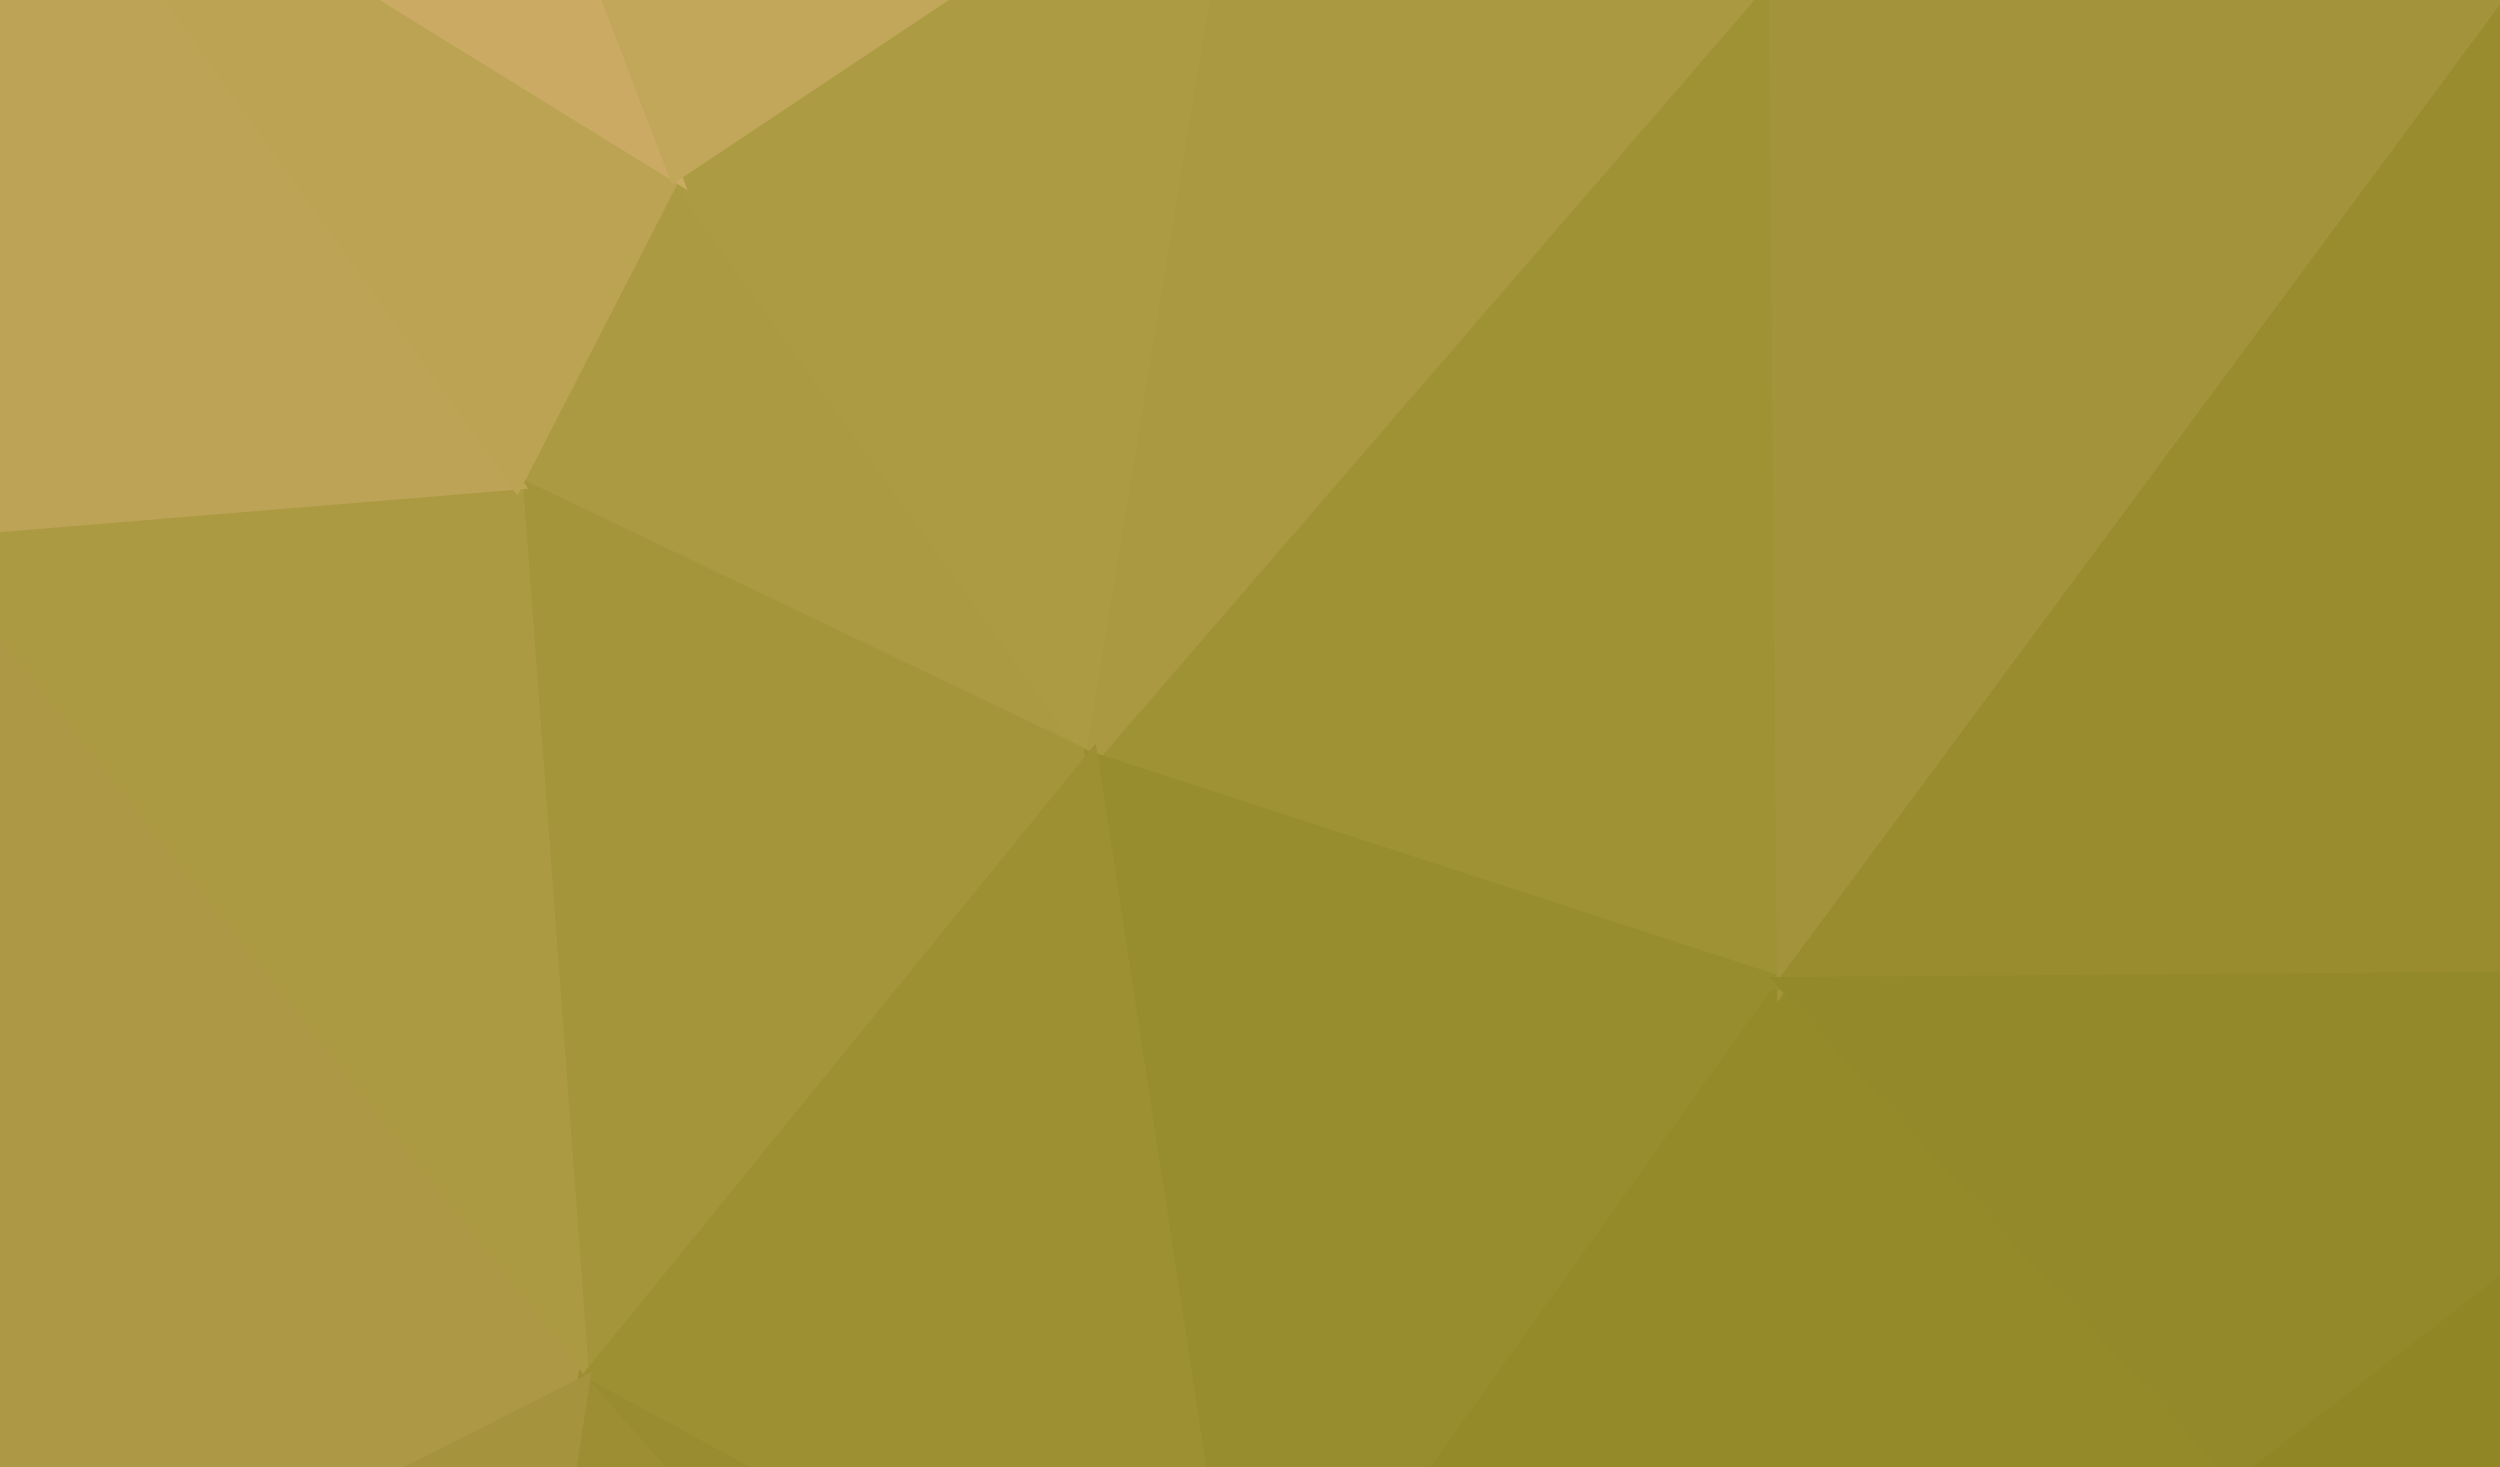
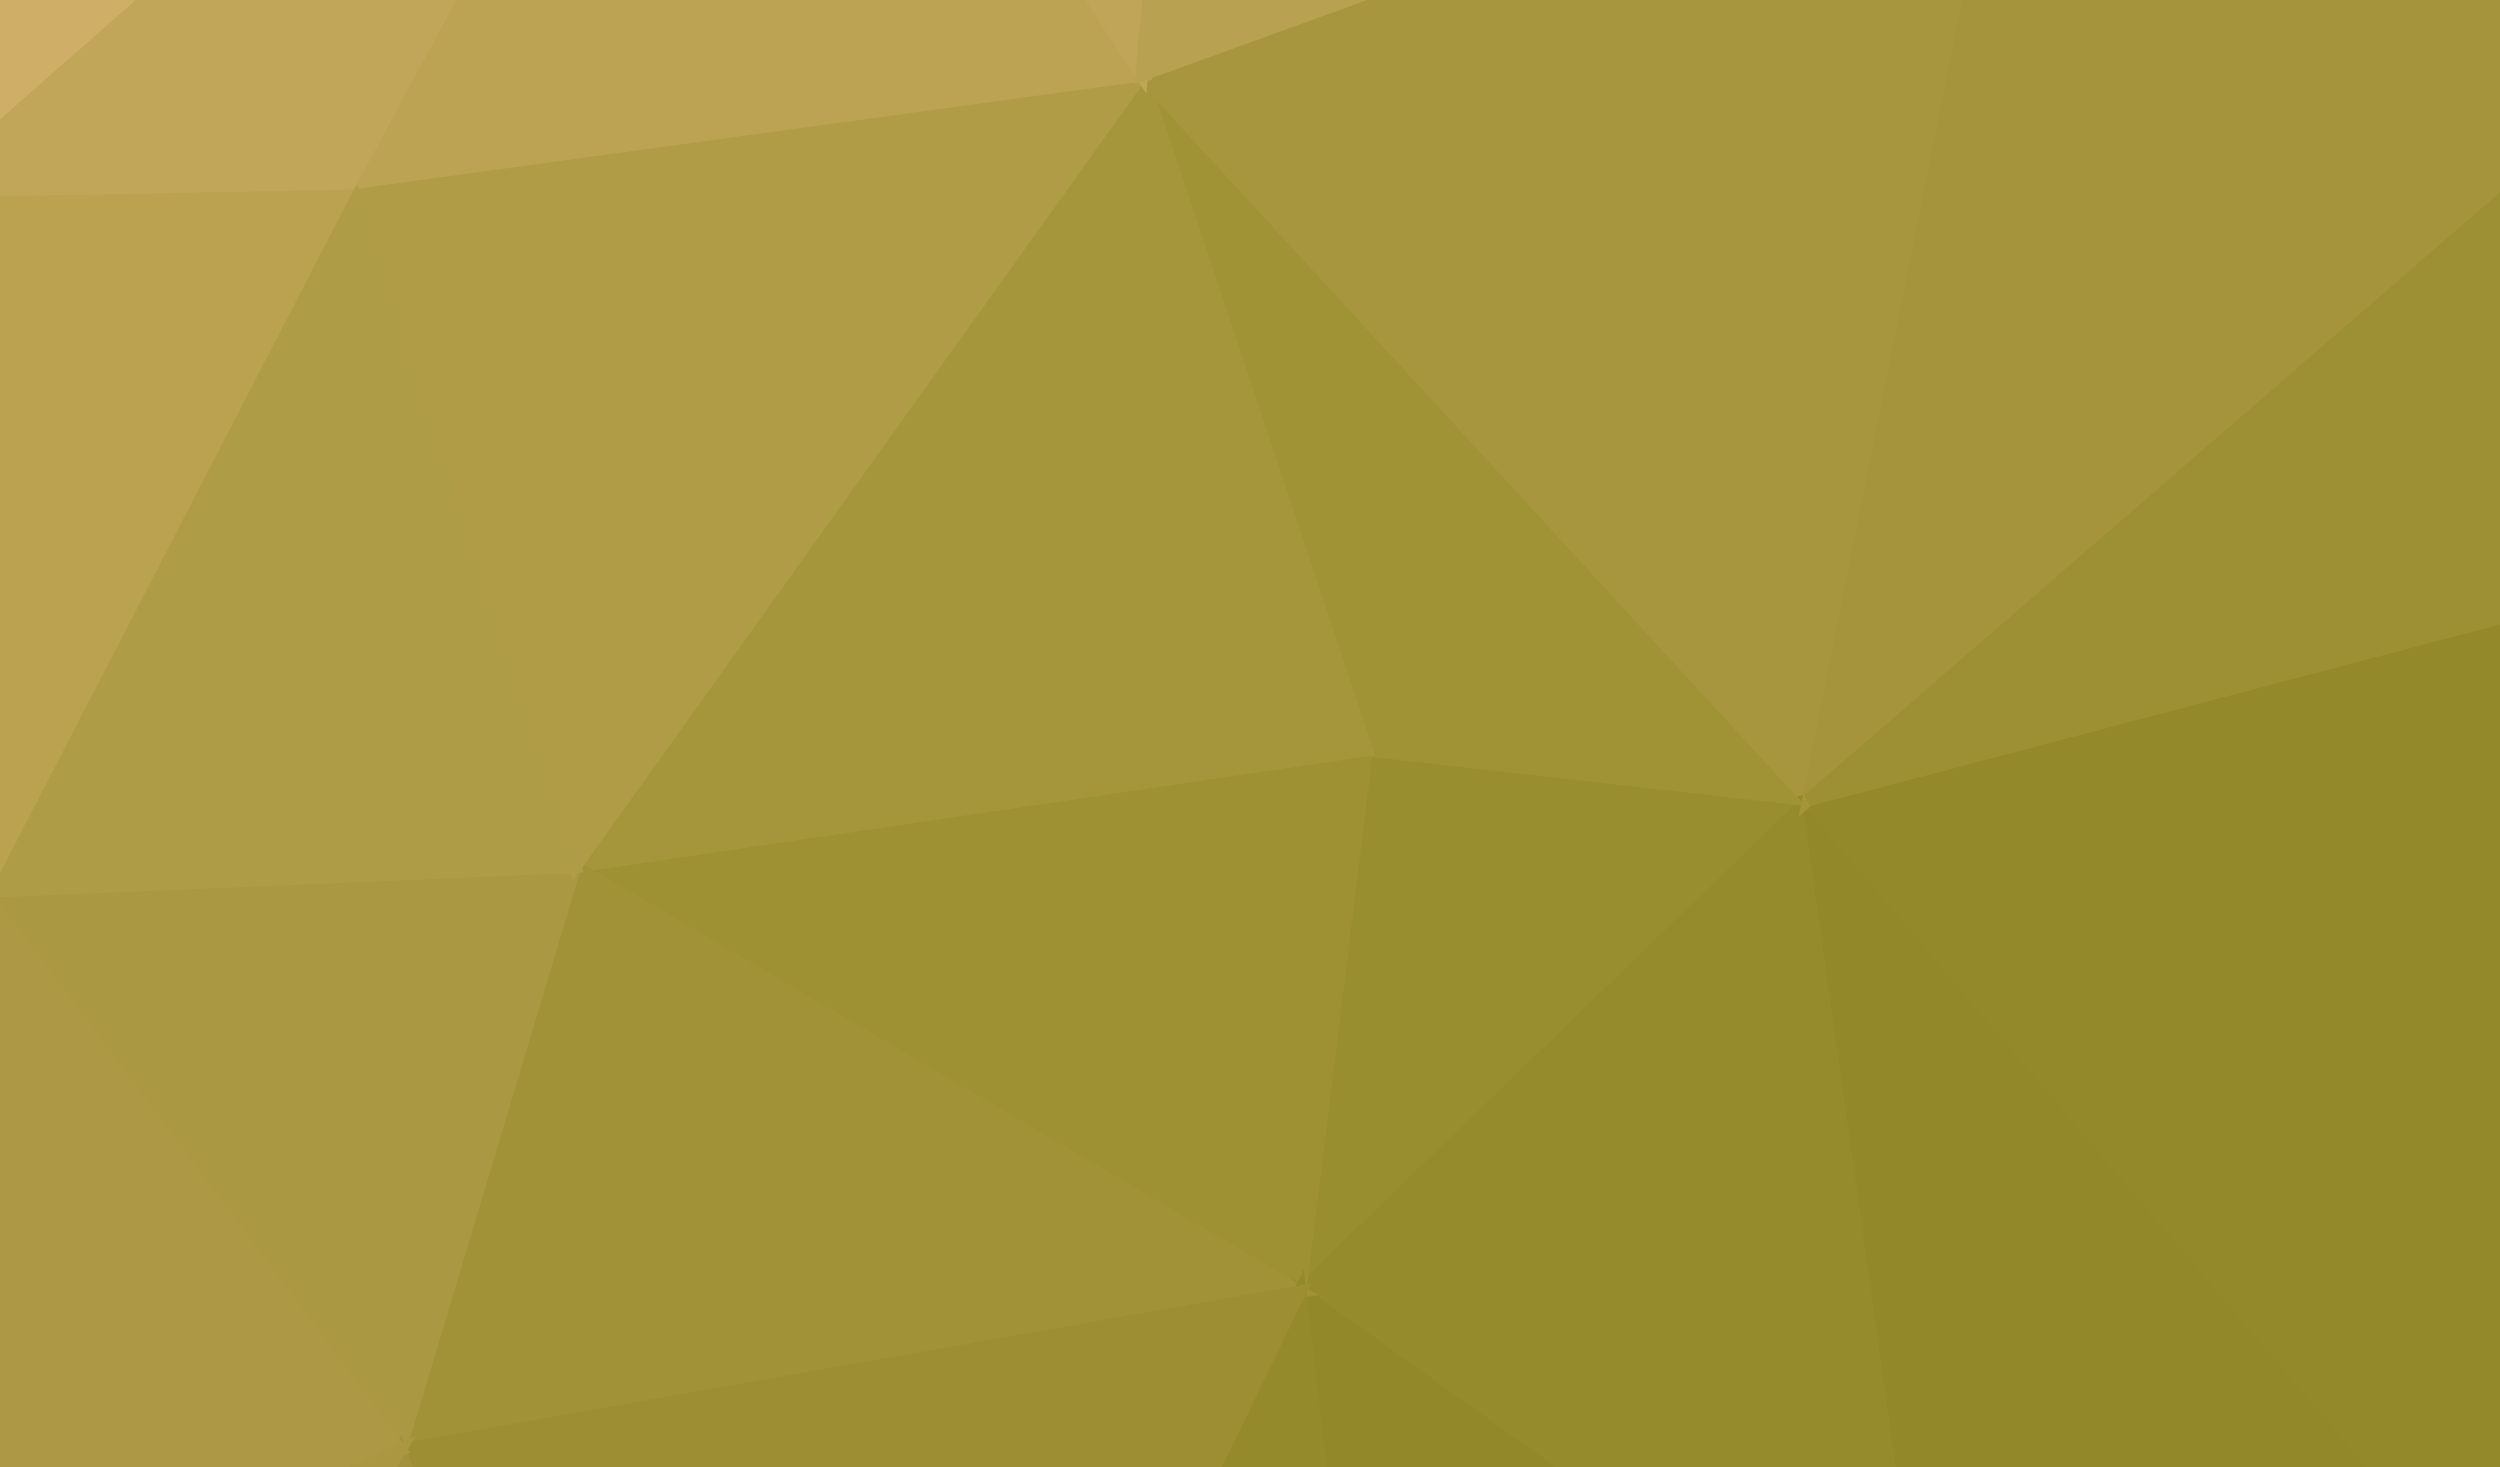
<svg xmlns="http://www.w3.org/2000/svg" width="300" height="176">
-   <path d="M131,91L81,21L62,58Z" fill="#ac9a43" stroke="#ac9a43" stroke-width="1.51" />
-   <path d="M131,91L150,-25L81,21Z" fill="#ad9b44" stroke="#ad9b44" stroke-width="1.51" />
-   <path d="M62,58L70,166L131,91Z" fill="#a4953b" stroke="#a4953b" stroke-width="1.51" />
-   <path d="M62,58L-11,64L70,166Z" fill="#ac9a43" stroke="#ac9a43" stroke-width="1.51" />
-   <path d="M0,-29L-11,64L62,58Z" fill="#bda355" stroke="#bda355" stroke-width="1.51" />
-   <path d="M0,-29L62,58L81,21Z" fill="#bca353" stroke="#bca353" stroke-width="1.51" />
-   <path d="M214,118L213,-4L131,91Z" fill="#9f9235" stroke="#9f9235" stroke-width="1.51" />
-   <path d="M131,91L213,-4L150,-25Z" fill="#aa9941" stroke="#aa9941" stroke-width="1.51" />
-   <path d="M149,209L214,118L131,91Z" fill="#988d2e" stroke="#988d2e" stroke-width="1.51" />
-   <path d="M26,-123L0,-29L81,21Z" fill="#cbab63" stroke="#cbab63" stroke-width="1.51" />
-   <path d="M150,-25L26,-123L81,21Z" fill="#c2a65a" stroke="#c2a65a" stroke-width="1.51" />
-   <path d="M213,-4L179,-80L150,-25Z" fill="#b59f4d" stroke="#b59f4d" stroke-width="1.51" />
-   <path d="M70,166L149,209L131,91Z" fill="#9d9033" stroke="#9d9033" stroke-width="1.51" />
-   <path d="M-11,64L-15,209L70,166Z" fill="#ad9945" stroke="#ad9945" stroke-width="1.51" />
-   <path d="M70,166L145,251L149,209Z" fill="#998c30" stroke="#998c30" stroke-width="1.51" />
-   <path d="M179,-80L26,-123L150,-25Z" fill="#c5a85c" stroke="#c5a85c" stroke-width="1.51" />
-   <path d="M50,294L145,251L70,166Z" fill="#9d8e34" stroke="#9d8e34" stroke-width="1.51" />
-   <path d="M149,209L269,178L214,118Z" fill="#958a2a" stroke="#958a2a" stroke-width="1.51" />
-   <path d="M0,-29L-96,29L-11,64Z" fill="#c7a95f" stroke="#c7a95f" stroke-width="1.51" />
-   <path d="M-11,64L-99,58L-15,209Z" fill="#b8a050" stroke="#b8a050" stroke-width="1.51" />
-   <path d="M-48,-83L-96,29L0,-29Z" fill="#d4b16c" stroke="#d4b16c" stroke-width="1.51" />
-   <path d="M214,118L308,-9L213,-4Z" fill="#a3933a" stroke="#a3933a" stroke-width="1.51" />
-   <path d="M258,279L269,178L149,209Z" fill="#918627" stroke="#918627" stroke-width="1.51" />
-   <path d="M-96,29L-99,58L-11,64Z" fill="#c6a95e" stroke="#c6a95e" stroke-width="1.51" />
-   <path d="M26,-123L-48,-83L0,-29Z" fill="#d9b371" stroke="#d9b371" stroke-width="1.51" />
-   <path d="M348,117L308,-9L214,118Z" fill="#998c2f" stroke="#998c2f" stroke-width="1.51" />
-   <path d="M213,-4L244,-110L179,-80Z" fill="#bba152" stroke="#bba152" stroke-width="1.51" />
-   <path d="M316,-61L244,-110L213,-4Z" fill="#b79e4f" stroke="#b79e4f" stroke-width="1.51" />
-   <path d="M179,-80L244,-110L26,-123Z" fill="#c6a95e" stroke="#c6a95e" stroke-width="1.51" />
-   <path d="M308,-9L316,-61L213,-4Z" fill="#af9947" stroke="#af9947" stroke-width="1.51" />
-   <path d="M-15,209L50,294L70,166Z" fill="#a6933d" stroke="#a6933d" stroke-width="1.51" />
-   <path d="M269,178L348,117L214,118Z" fill="#93882a" stroke="#93882a" stroke-width="1.51" />
-   <path d="M308,-9L419,-4L316,-61Z" fill="#ac9744" stroke="#ac9744" stroke-width="1.51" />
-   <path d="M-15,209L-53,256L50,294Z" fill="#ab9542" stroke="#ab9542" stroke-width="1.51" />
-   <path d="M-90,246L-53,256L-15,209Z" fill="#b39a4b" stroke="#b39a4b" stroke-width="1.51" />
-   <path d="M269,178L349,186L348,117Z" fill="#918626" stroke="#918626" stroke-width="1.51" />
-   <path d="M145,251L258,279L149,209Z" fill="#918627" stroke="#918627" stroke-width="1.51" />
-   <path d="M50,294L258,279L145,251Z" fill="#918627" stroke="#918627" stroke-width="1.51" />
-   <path d="M-148,187L-90,246L-15,209Z" fill="#b99e51" stroke="#b99e51" stroke-width="1.51" />
-   <path d="M-53,256L-90,246L50,294Z" fill="#ae9646" stroke="#ae9646" stroke-width="1.51" />
-   <path d="M337,259L349,186L269,178Z" fill="#8e8324" stroke="#8e8324" stroke-width="1.51" />
-   <path d="M-99,58L-148,187L-15,209Z" fill="#bda255" stroke="#bda255" stroke-width="1.51" />
-   <path d="M-141,-101L-148,187L-99,58Z" fill="#d0af68" stroke="#d0af68" stroke-width="1.51" />
-   <path d="M-96,29L-141,-101L-99,58Z" fill="#d9b371" stroke="#d9b371" stroke-width="1.51" />
-   <path d="M-48,-83L-141,-101L-96,29Z" fill="#e1b879" stroke="#e1b879" stroke-width="1.51" />
-   <path d="M26,-123L-141,-101L-48,-83Z" fill="#e6ba7e" stroke="#e6ba7e" stroke-width="1.51" />
-   <path d="M258,279L337,259L269,178Z" fill="#8e8223" stroke="#8e8223" stroke-width="1.51" />
-   <path d="M453,69L348,117L440,202Z" fill="#8e8324" stroke="#8e8324" stroke-width="1.51" />
-   <path d="M453,69L419,-4L348,117Z" fill="#978a2e" stroke="#978a2e" stroke-width="1.51" />
-   <path d="M348,117L419,-4L308,-9Z" fill="#9f8f36" stroke="#9f8f36" stroke-width="1.51" />
-   <path d="M316,-61L442,-115L244,-110Z" fill="#bca055" stroke="#bca055" stroke-width="1.51" />
-   <path d="M440,202L348,117L349,186Z" fill="#8e8324" stroke="#8e8324" stroke-width="1.51" />
-   <path d="M337,259L411,242L349,186Z" fill="#8b8020" stroke="#8b8020" stroke-width="1.51" />
-   <path d="M258,279L411,242L337,259Z" fill="#8a7f20" stroke="#8a7f20" stroke-width="1.51" />
-   <path d="M411,242L440,202L349,186Z" fill="#8a7f20" stroke="#8a7f20" stroke-width="1.51" />
-   <path d="M419,-4L442,-115L316,-61Z" fill="#b2994a" stroke="#b2994a" stroke-width="1.51" />
-   <path d="M244,-110L442,-115L26,-123Z" fill="#c5a75d" stroke="#c5a75d" stroke-width="1.51" />
-   <path d="M453,69L442,-115L419,-4Z" fill="#a7923e" stroke="#a7923e" stroke-width="1.51" />
+   <path d="M164,90L156,155L217,96Z" fill="#998e2f" stroke="#998e2f" stroke-width="1.51" />
+   <path d="M156,155L233,210L217,96Z" fill="#968b2c" stroke="#968b2c" stroke-width="1.51" />
+   <path d="M164,90L69,104L156,155Z" fill="#9d9133" stroke="#9d9133" stroke-width="1.51" />
+   <path d="M170,277L247,240L233,210Z" fill="#908526" stroke="#908526" stroke-width="1.51" />
+   <path d="M217,96L137,9L164,90Z" fill="#a09336" stroke="#a09336" stroke-width="1.51" />
+   <path d="M164,90L137,9L69,104Z" fill="#a5963b" stroke="#a5963b" stroke-width="1.51" />
+   <path d="M233,210L302,196L217,96Z" fill="#938829" stroke="#938829" stroke-width="1.51" />
+   <path d="M170,277L233,210L156,155Z" fill="#938829" stroke="#938829" stroke-width="1.51" />
+   <path d="M247,240L302,196L233,210Z" fill="#908526" stroke="#908526" stroke-width="1.51" />
+   <path d="M69,104L48,174L156,155Z" fill="#a19238" stroke="#a19238" stroke-width="1.51" />
+   <path d="M91,289L170,277L156,155Z" fill="#94892b" stroke="#94892b" stroke-width="1.51" />
+   <path d="M217,96L242,-29L137,9Z" fill="#a7963e" stroke="#a7963e" stroke-width="1.51" />
+   <path d="M302,196L331,66L217,96Z" fill="#94892a" stroke="#94892a" stroke-width="1.51" />
+   <path d="M322,5L242,-29L217,96Z" fill="#a5943c" stroke="#a5943c" stroke-width="1.51" />
+   <path d="M69,104L-2,107L48,174Z" fill="#ab9842" stroke="#ab9842" stroke-width="1.51" />
+   <path d="M137,9L42,22L69,104Z" fill="#b09c47" stroke="#b09c47" stroke-width="1.51" />
+   <path d="M89,-65L42,22L137,9Z" fill="#bba353" stroke="#bba353" stroke-width="1.51" />
+   <path d="M331,66L322,5L217,96Z" fill="#9d8f33" stroke="#9d8f33" stroke-width="1.51" />
+   <path d="M440,146L417,55L331,66Z" fill="#928727" stroke="#928727" stroke-width="1.51" />
+   <path d="M247,240L328,245L302,196Z" fill="#8e8324" stroke="#8e8324" stroke-width="1.51" />
+   <path d="M170,277L328,245L247,240Z" fill="#8e8324" stroke="#8e8324" stroke-width="1.51" />
+   <path d="M48,174L91,289L156,155Z" fill="#9d8e34" stroke="#9d8e34" stroke-width="1.51" />
+   <path d="M42,22L-2,107L69,104Z" fill="#af9c47" stroke="#af9c47" stroke-width="1.51" />
+   <path d="M48,174L-2,258L91,289Z" fill="#a3913b" stroke="#a3913b" stroke-width="1.51" />
+   <path d="M149,-123L89,-65L137,9Z" fill="#c0a558" stroke="#c0a558" stroke-width="1.51" />
+   <path d="M-2,107L-21,206L48,174Z" fill="#ad9945" stroke="#ad9945" stroke-width="1.51" />
+   <path d="M-2,107L-122,197L-21,206Z" fill="#b69d4e" stroke="#b69d4e" stroke-width="1.51" />
+   <path d="M42,22L-11,23L-2,107Z" fill="#baa251" stroke="#baa251" stroke-width="1.51" />
+   <path d="M89,-65L-11,23L42,22Z" fill="#c1a65a" stroke="#c1a65a" stroke-width="1.51" />
+   <path d="M331,66L387,24L322,5Z" fill="#a09037" stroke="#a09037" stroke-width="1.51" />
+   <path d="M328,-72L262,-86L242,-29Z" fill="#b79e4f" stroke="#b79e4f" stroke-width="1.51" />
+   <path d="M417,55L387,24L331,66Z" fill="#9b8c32" stroke="#9b8c32" stroke-width="1.51" />
+   <path d="M242,-29L149,-123L137,9Z" fill="#b8a150" stroke="#b8a150" stroke-width="1.51" />
+   <path d="M328,-72L242,-29L322,5Z" fill="#b09a47" stroke="#b09a47" stroke-width="1.51" />
+   <path d="M-21,206L-2,258L48,174Z" fill="#ab9642" stroke="#ab9642" stroke-width="1.51" />
+   <path d="M440,146L331,66L302,196Z" fill="#908526" stroke="#908526" stroke-width="1.51" />
+   <path d="M411,-100L328,-72L387,24Z" fill="#b09849" stroke="#b09849" stroke-width="1.51" />
+   <path d="M387,24L328,-72L322,5Z" fill="#aa9542" stroke="#aa9542" stroke-width="1.51" />
+   <path d="M262,-86L149,-123L242,-29Z" fill="#bda256" stroke="#bda256" stroke-width="1.51" />
+   <path d="M-64,-91L-88,8L-11,23Z" fill="#d3b06b" stroke="#d3b06b" stroke-width="1.51" />
+   <path d="M411,-100L149,-123L262,-86Z" fill="#c1a358" stroke="#c1a358" stroke-width="1.51" />
+   <path d="M328,245L440,146L302,196Z" fill="#8d8223" stroke="#8d8223" stroke-width="1.51" />
+   <path d="M328,245L425,272L440,146Z" fill="#8a7f20" stroke="#8a7f20" stroke-width="1.51" />
+   <path d="M170,277L425,272L328,245Z" fill="#8b8021" stroke="#8b8021" stroke-width="1.51" />
+   <path d="M91,289L425,272L170,277Z" fill="#8d8223" stroke="#8d8223" stroke-width="1.51" />
+   <path d="M-64,-91L-11,23L89,-65Z" fill="#cfae68" stroke="#cfae68" stroke-width="1.51" />
+   <path d="M-11,23L-118,73L-2,107Z" fill="#bfa456" stroke="#bfa456" stroke-width="1.51" />
+   <path d="M-88,8L-118,73L-11,23Z" fill="#caab62" stroke="#caab62" stroke-width="1.51" />
+   <path d="M-21,206L-141,285L-2,258Z" fill="#b2994b" stroke="#b2994b" stroke-width="1.51" />
+   <path d="M-118,73L-122,197L-2,107Z" fill="#bea356" stroke="#bea356" stroke-width="1.51" />
+   <path d="M328,-72L411,-100L262,-86Z" fill="#ba9f53" stroke="#ba9f53" stroke-width="1.51" />
+   <path d="M417,55L411,-100L387,24Z" fill="#a6923e" stroke="#a6923e" stroke-width="1.51" />
+   <path d="M440,146L411,-100L417,55Z" fill="#9c8c34" stroke="#9c8c34" stroke-width="1.51" />
+   <path d="M149,-123L-64,-91L89,-65Z" fill="#d2af6a" stroke="#d2af6a" stroke-width="1.51" />
+   <path d="M-88,8L-139,-86L-118,73Z" fill="#d9b371" stroke="#d9b371" stroke-width="1.51" />
+   <path d="M-122,197L-141,285L-21,206Z" fill="#ba9e52" stroke="#ba9e52" stroke-width="1.51" />
+   <path d="M-2,258L-141,285L91,289Z" fill="#ab9543" stroke="#ab9543" stroke-width="1.51" />
+   <path d="M-118,73L-141,285L-122,197Z" fill="#c2a45a" stroke="#c2a45a" stroke-width="1.51" />
+   <path d="M-118,73L-139,-86L-141,285Z" fill="#c8aa60" stroke="#c8aa60" stroke-width="1.51" />
+   <path d="M-64,-91L-139,-86L-88,8Z" fill="#e2b97a" stroke="#e2b97a" stroke-width="1.51" />
+   <path d="M149,-123L-139,-86L-64,-91Z" fill="#dfb777" stroke="#dfb777" stroke-width="1.51" />
</svg>
